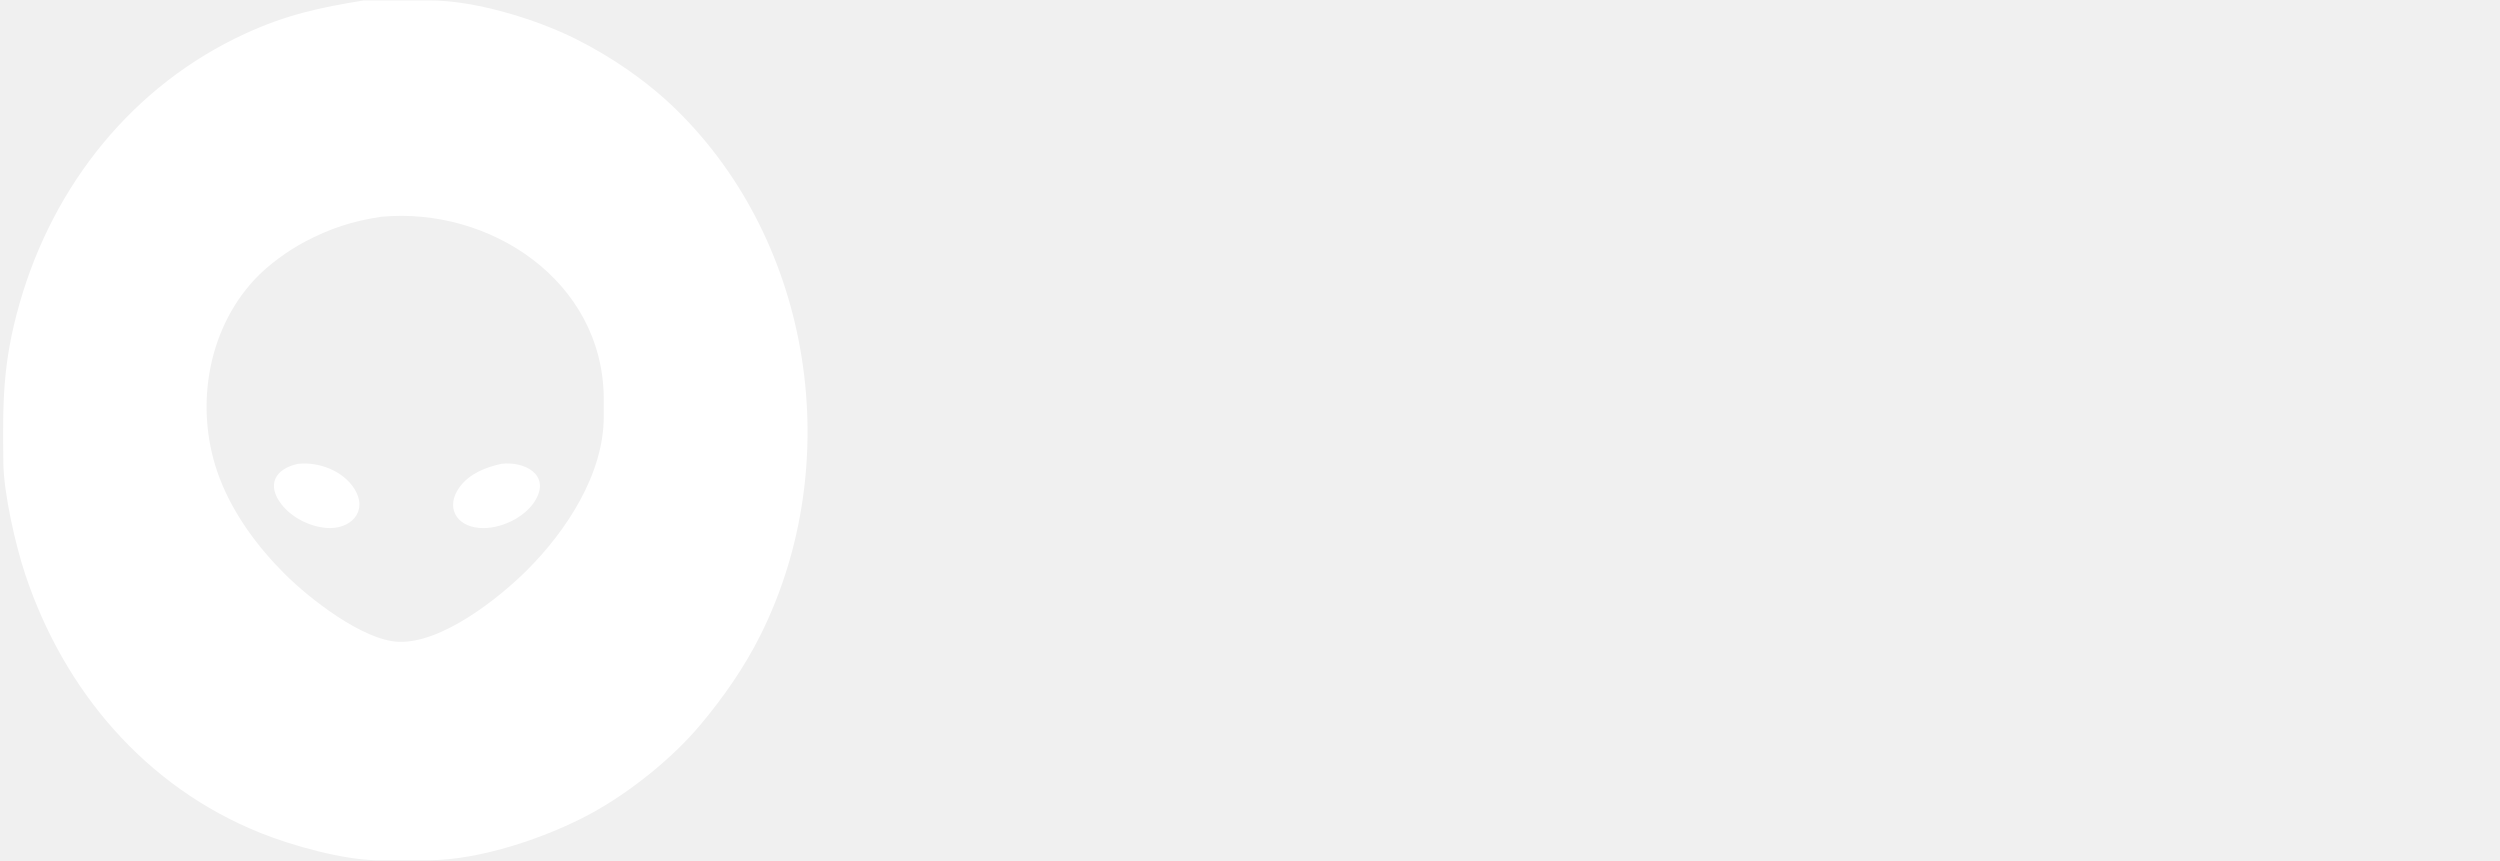
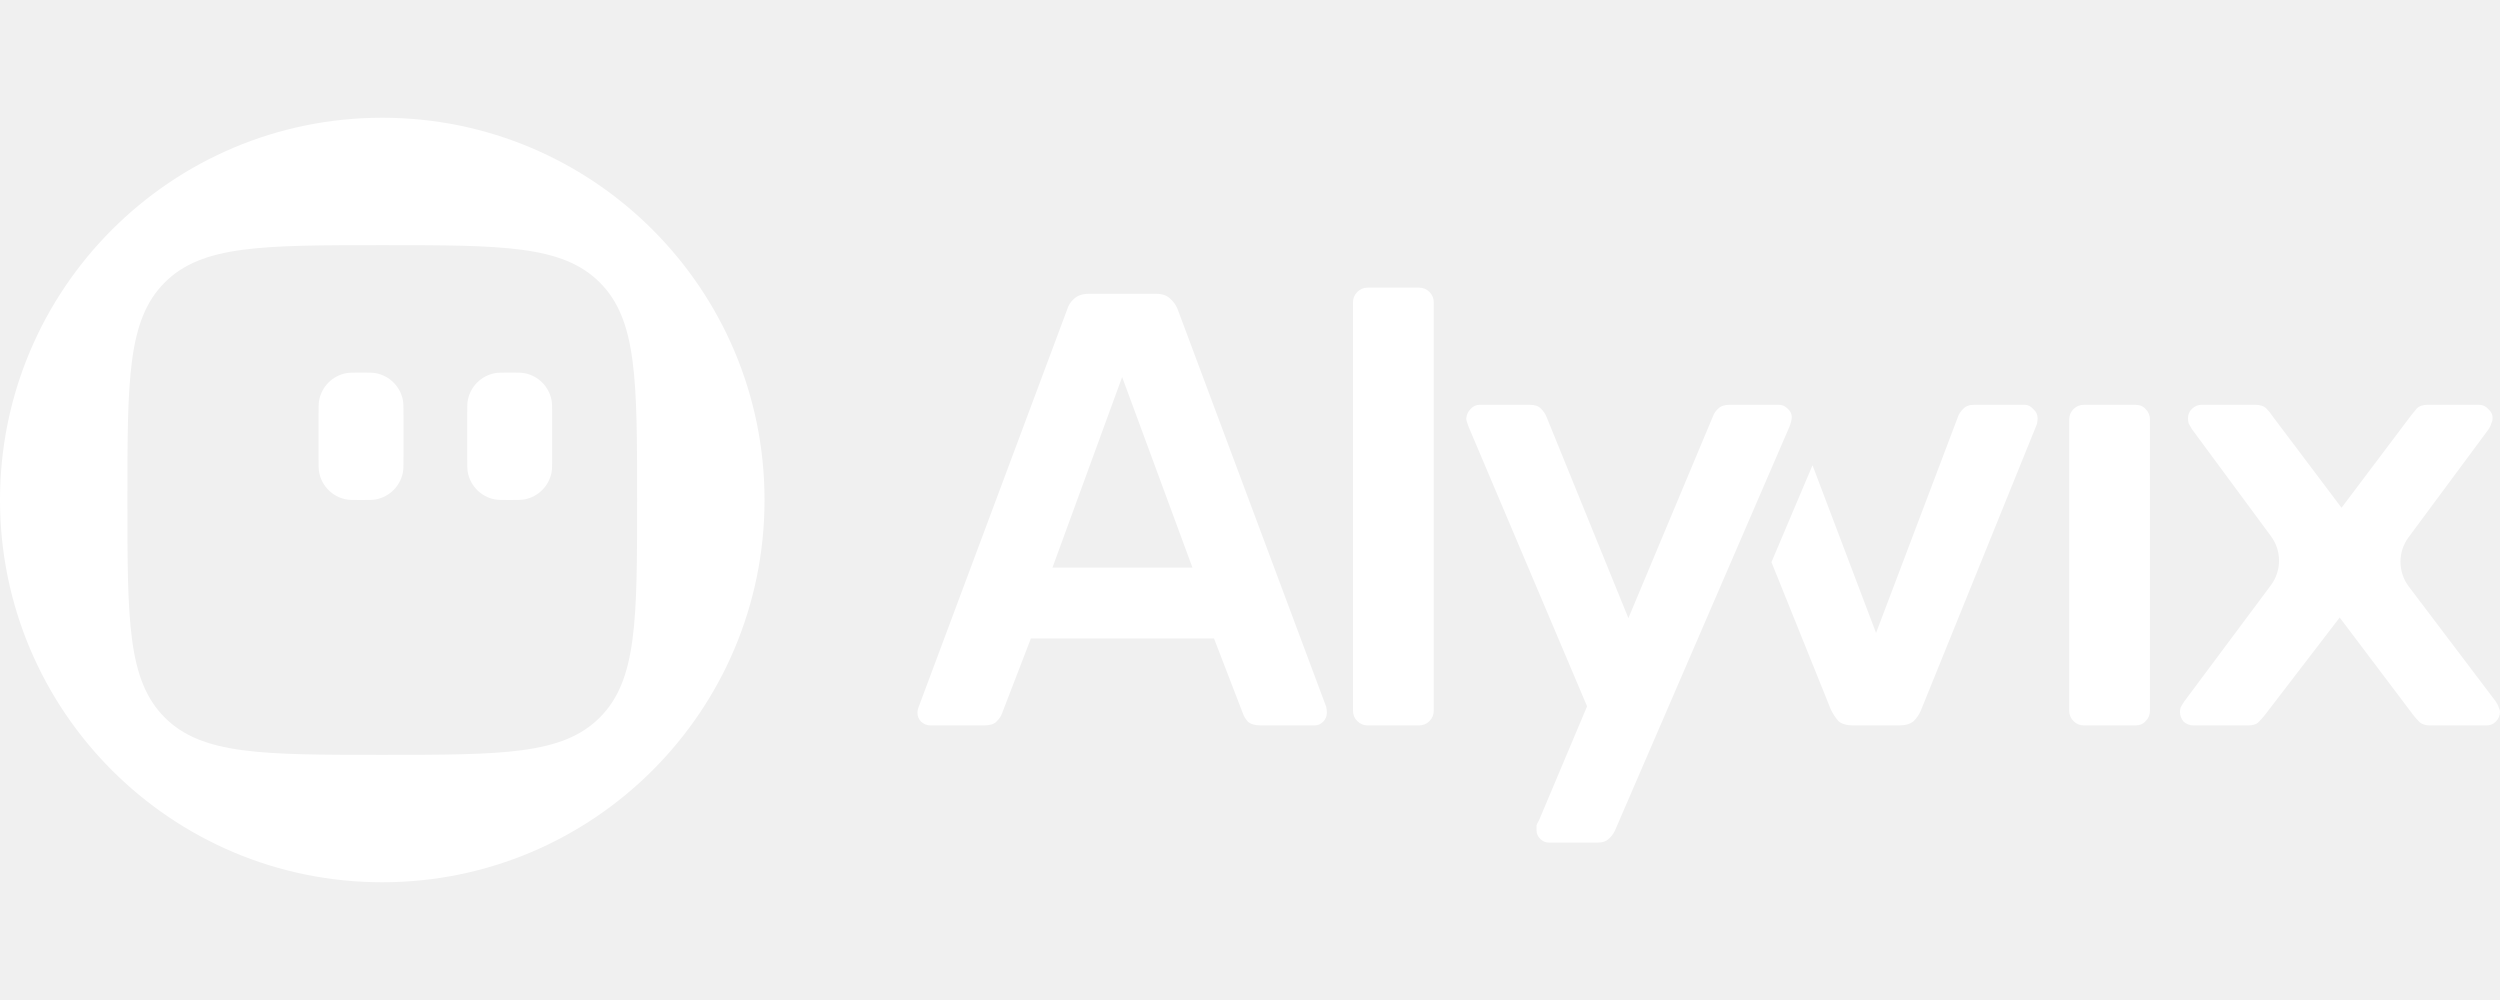
- <svg xmlns="http://www.w3.org/2000/svg" fill-rule="evenodd" width="93" height="32" viewBox="0 0 1142 394" clip-rule="evenodd">
-   <path fill="#fff" d="M 165.00,0.21            C 144.92,3.46 129.70,6.74 111.00,15.31              59.31,38.98 22.90,84.77 7.43,139.00              -0.36,166.28 -0.32,184.23 0.00,212.00              0.17,225.96 5.53,249.59 10.00,263.00              27.79,316.39 65.13,360.45 118.00,381.60              132.42,387.37 155.54,393.82 171.00,394.00              171.00,394.00 195.00,394.00 195.00,394.00              218.21,393.96 248.70,383.70 269.00,372.69              286.79,363.05 306.29,347.47 319.25,332.00              329.79,319.42 339.37,305.72 346.73,291.00              385.94,212.58 371.11,111.60 308.00,50.01              294.80,37.14 278.48,25.98 262.00,17.75              243.76,8.66 215.42,0.03 195.00,0.21              195.00,0.21 165.00,0.21 165.00,0.21 Z            M 173.00,99.29            C 222.91,94.62 274.37,128.62 275.00,182.00              275.00,182.00 275.00,191.00 275.00,191.00              274.96,217.17 257.86,243.14 240.00,261.00              226.79,274.21 200.68,294.76 181.00,293.96              164.63,293.30 140.23,274.19 129.00,263.00              116.47,250.51 105.43,235.64 99.06,219.00              87.48,188.73 92.71,152.03 115.09,128.00              121.19,121.45 130.08,114.99 138.00,110.78              149.69,104.58 159.96,101.28 173.00,99.29 Z            M 135.00,212.45            C 124.57,214.62 120.39,222.03 127.39,231.00              132.16,237.11 140.29,241.18 148.00,241.81              158.85,242.71 167.29,234.44 160.85,224.00              155.70,215.64 144.50,211.42 135.00,212.45 Z            M 228.00,212.46            C 220.87,214.05 213.45,216.96 208.99,223.09              202.44,232.07 207.16,240.90 218.00,241.81              227.33,242.60 239.02,237.14 243.77,229.00              250.65,217.23 238.43,211.12 228.00,212.46 Z" />
+ <svg xmlns="http://www.w3.org/2000/svg" width="80" height="32" viewBox="0 0 654 200" fill="none">
+   <path d="M573.831 158.972C572.863 158.972 572.003 158.649 571.25 158.004C570.605 157.251 570.282 156.391 570.282 155.423C570.282 155.1 570.336 154.724 570.444 154.294C570.659 153.864 570.981 153.326 571.411 152.681L594.064 122.3C596.896 118.501 596.909 113.296 594.094 109.484L573.347 81.384C573.024 80.846 572.756 80.362 572.541 79.932C572.433 79.502 572.379 79.072 572.379 78.641C572.379 77.674 572.702 76.867 573.347 76.222C574.1 75.469 574.96 75.093 575.928 75.093H589.962C591.252 75.093 592.22 75.415 592.865 76.061C593.51 76.706 593.994 77.297 594.317 77.835L612.544 102.031L630.772 77.835C631.202 77.297 631.686 76.706 632.224 76.061C632.869 75.415 633.837 75.093 635.127 75.093H648.515C649.483 75.093 650.29 75.469 650.935 76.222C651.688 76.867 652.064 77.62 652.064 78.48C652.064 79.018 651.957 79.502 651.742 79.932C651.634 80.362 651.419 80.846 651.096 81.384L630.08 109.756C627.239 113.591 627.265 118.84 630.145 122.646L652.871 152.681C653.301 153.326 653.57 153.864 653.677 154.294C653.892 154.724 654 155.1 654 155.423C654 156.391 653.623 157.251 652.871 158.004C652.225 158.649 651.419 158.972 650.451 158.972H635.772C634.589 158.972 633.675 158.703 633.03 158.165C632.385 157.52 631.847 156.928 631.417 156.391L612.06 130.743L592.381 156.391C591.951 156.928 591.413 157.52 590.768 158.165C590.23 158.703 589.316 158.972 588.026 158.972H573.831Z" fill="white" />
+   <path d="M545.172 158.972C544.096 158.972 543.182 158.595 542.429 157.842C541.677 157.09 541.3 156.176 541.3 155.1V78.964C541.3 77.889 541.677 76.975 542.429 76.222C543.182 75.469 544.096 75.093 545.172 75.093H558.56C559.743 75.093 560.657 75.469 561.302 76.222C562.055 76.975 562.431 77.889 562.431 78.964V155.1C562.431 156.176 562.055 157.09 561.302 157.842C560.657 158.595 559.743 158.972 558.56 158.972H545.172Z" fill="white" />
+   <path d="M405.178 189.62C404.318 189.62 403.565 189.297 402.92 188.652C402.274 188.007 401.952 187.254 401.952 186.394C401.952 185.963 401.952 185.533 401.952 185.103C402.059 184.781 402.274 184.35 402.597 183.813L415.179 153.971L384.208 80.9C383.778 79.824 383.563 79.072 383.563 78.641C383.671 77.674 384.047 76.867 384.692 76.222C385.337 75.469 386.144 75.093 387.112 75.093H400.177C401.468 75.093 402.436 75.415 403.081 76.061C403.726 76.706 404.21 77.405 404.533 78.158L425.986 130.904L448.085 78.158C448.408 77.297 448.892 76.598 449.537 76.061C450.182 75.415 451.15 75.093 452.44 75.093H465.345C466.205 75.093 466.958 75.415 467.603 76.061C468.356 76.706 468.732 77.459 468.732 78.319C468.732 78.964 468.517 79.824 468.087 80.9L422.438 186.555C422.007 187.415 421.47 188.114 420.825 188.652C420.179 189.297 419.212 189.62 417.921 189.62H405.178Z" fill="white" />
+   <path d="M357.811 158.972C356.736 158.972 355.822 158.596 355.069 157.843C354.316 157.09 353.94 156.176 353.94 155.101V48.317C353.94 47.241 354.316 46.327 355.069 45.575C355.822 44.822 356.736 44.445 357.811 44.445H371.2C372.275 44.445 373.189 44.822 373.942 45.575C374.695 46.327 375.071 47.241 375.071 48.317V155.101C375.071 156.176 374.695 157.09 373.942 157.843C373.189 158.596 372.275 158.972 371.2 158.972H357.811Z" fill="white" />
+   <path d="M243.387 158.971C242.527 158.971 241.721 158.649 240.968 158.004C240.323 157.358 240 156.552 240 155.584C240 155.154 240.108 154.67 240.323 154.132L279.197 50.09C279.52 49.015 280.111 48.101 280.972 47.348C281.939 46.488 283.23 46.058 284.843 46.058H302.425C304.038 46.058 305.275 46.488 306.135 47.348C306.996 48.101 307.641 49.015 308.071 50.09L346.946 154.132C347.053 154.67 347.107 155.154 347.107 155.584C347.107 156.552 346.784 157.358 346.139 158.004C345.494 158.649 344.741 158.971 343.881 158.971H329.847C328.342 158.971 327.213 158.649 326.46 158.004C325.815 157.251 325.384 156.552 325.169 155.907L317.588 136.227H269.68L262.099 155.907C261.884 156.552 261.4 157.251 260.647 158.004C260.002 158.649 258.927 158.971 257.421 158.971H243.387ZM275.326 117.677H311.942L293.553 67.834L275.326 117.677Z" fill="white" />
+   <path fill-rule="evenodd" clip-rule="evenodd" d="M463.412 116.258L479.001 154.939C479.539 156.014 480.184 156.982 480.936 157.842C481.797 158.595 483.087 158.972 484.808 158.972H496.744C498.465 158.972 499.755 158.595 500.616 157.842C501.476 156.982 502.121 156.014 502.551 154.939L532.877 80.093C532.984 79.556 533.038 79.072 533.038 78.641C533.038 77.674 532.662 76.867 531.909 76.222C531.264 75.469 530.511 75.093 529.651 75.093H516.424C515.133 75.093 514.165 75.469 513.52 76.222C512.875 76.867 512.445 77.512 512.23 78.158L490.776 134.776L474.153 90.907L463.412 116.258Z" fill="white" />
+   <path fill-rule="evenodd" clip-rule="evenodd" d="M100 0C44.772 0 0 44.771 0 100C0 155.229 44.772 200 100 200C155.228 200 200 155.229 200 100C200 44.771 155.228 0 100 0ZM43.096 43.097C33.333 52.859 33.333 68.573 33.333 100C33.333 131.427 33.333 147.141 43.096 156.903C52.86 166.667 68.573 166.667 100 166.667C131.427 166.667 147.14 166.667 156.904 156.903C166.667 147.141 166.667 131.427 166.667 100C166.667 68.573 166.667 52.859 156.904 43.097C147.14 33.333 131.427 33.333 100 33.333C68.573 33.333 52.86 33.333 43.096 43.097Z" fill="white" />
+   <path d="M122.222 77.778C122.222 75.713 122.222 74.68 122.393 73.821C123.094 70.295 125.851 67.539 129.377 66.838C130.236 66.667 131.268 66.667 133.333 66.667C135.398 66.667 136.431 66.667 137.29 66.838C140.816 67.539 143.572 70.295 144.274 73.821C144.444 74.68 144.444 75.713 144.444 77.778V88.889C144.444 90.954 144.444 91.987 144.274 92.845C143.572 96.371 140.816 99.128 137.29 99.829C136.431 100 135.398 100 133.333 100C131.268 100 130.236 100 129.377 99.829C125.851 99.128 123.094 96.371 122.393 92.845C122.222 91.987 122.222 90.954 122.222 88.889V77.778Z" fill="white" />
+   <path d="M83.333 77.778C83.333 75.713 83.333 74.68 83.504 73.821C84.206 70.295 86.962 67.539 90.488 66.838C91.347 66.667 92.379 66.667 94.444 66.667C96.51 66.667 97.542 66.667 98.401 66.838C101.927 67.539 104.683 70.295 105.385 73.821C105.556 74.68 105.556 75.713 105.556 77.778V88.889C105.556 90.954 105.556 91.987 105.385 92.845C104.683 96.371 101.927 99.128 98.401 99.829C97.542 100 96.51 100 94.444 100C92.379 100 91.347 100 90.488 99.829C86.962 99.128 84.206 96.371 83.504 92.845C83.333 91.987 83.333 90.954 83.333 88.889V77.778Z" fill="white" />
</svg>
